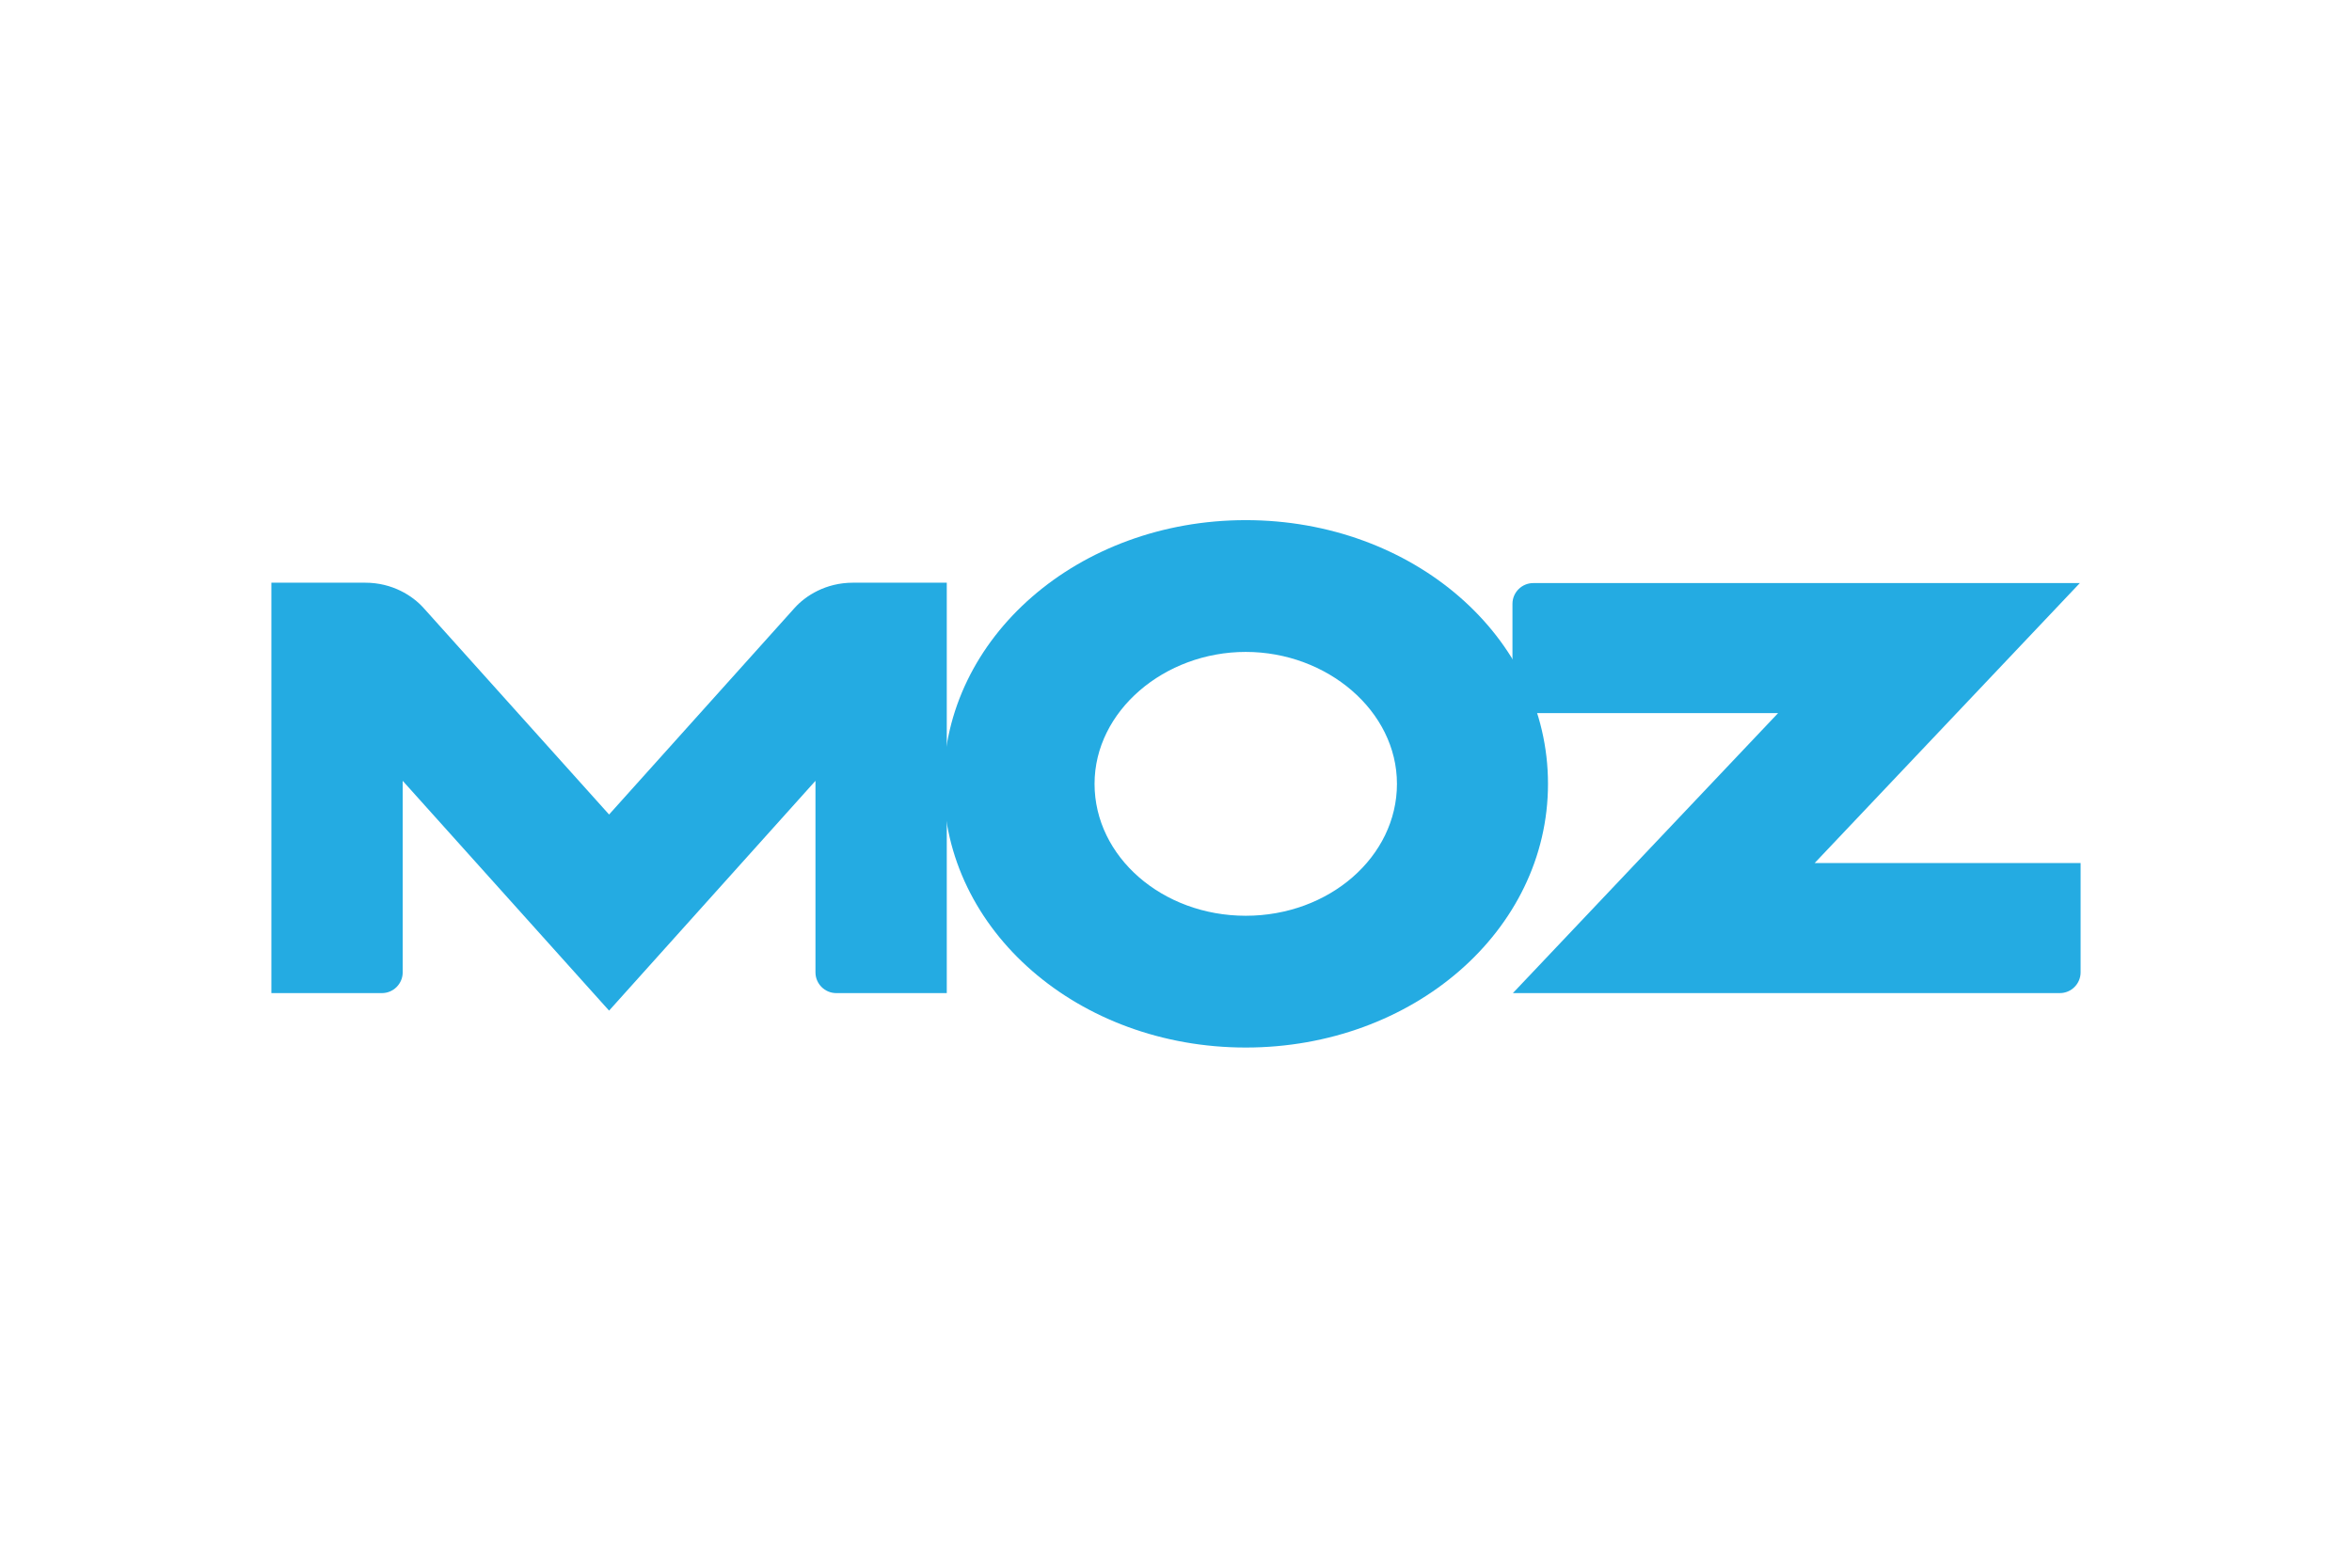
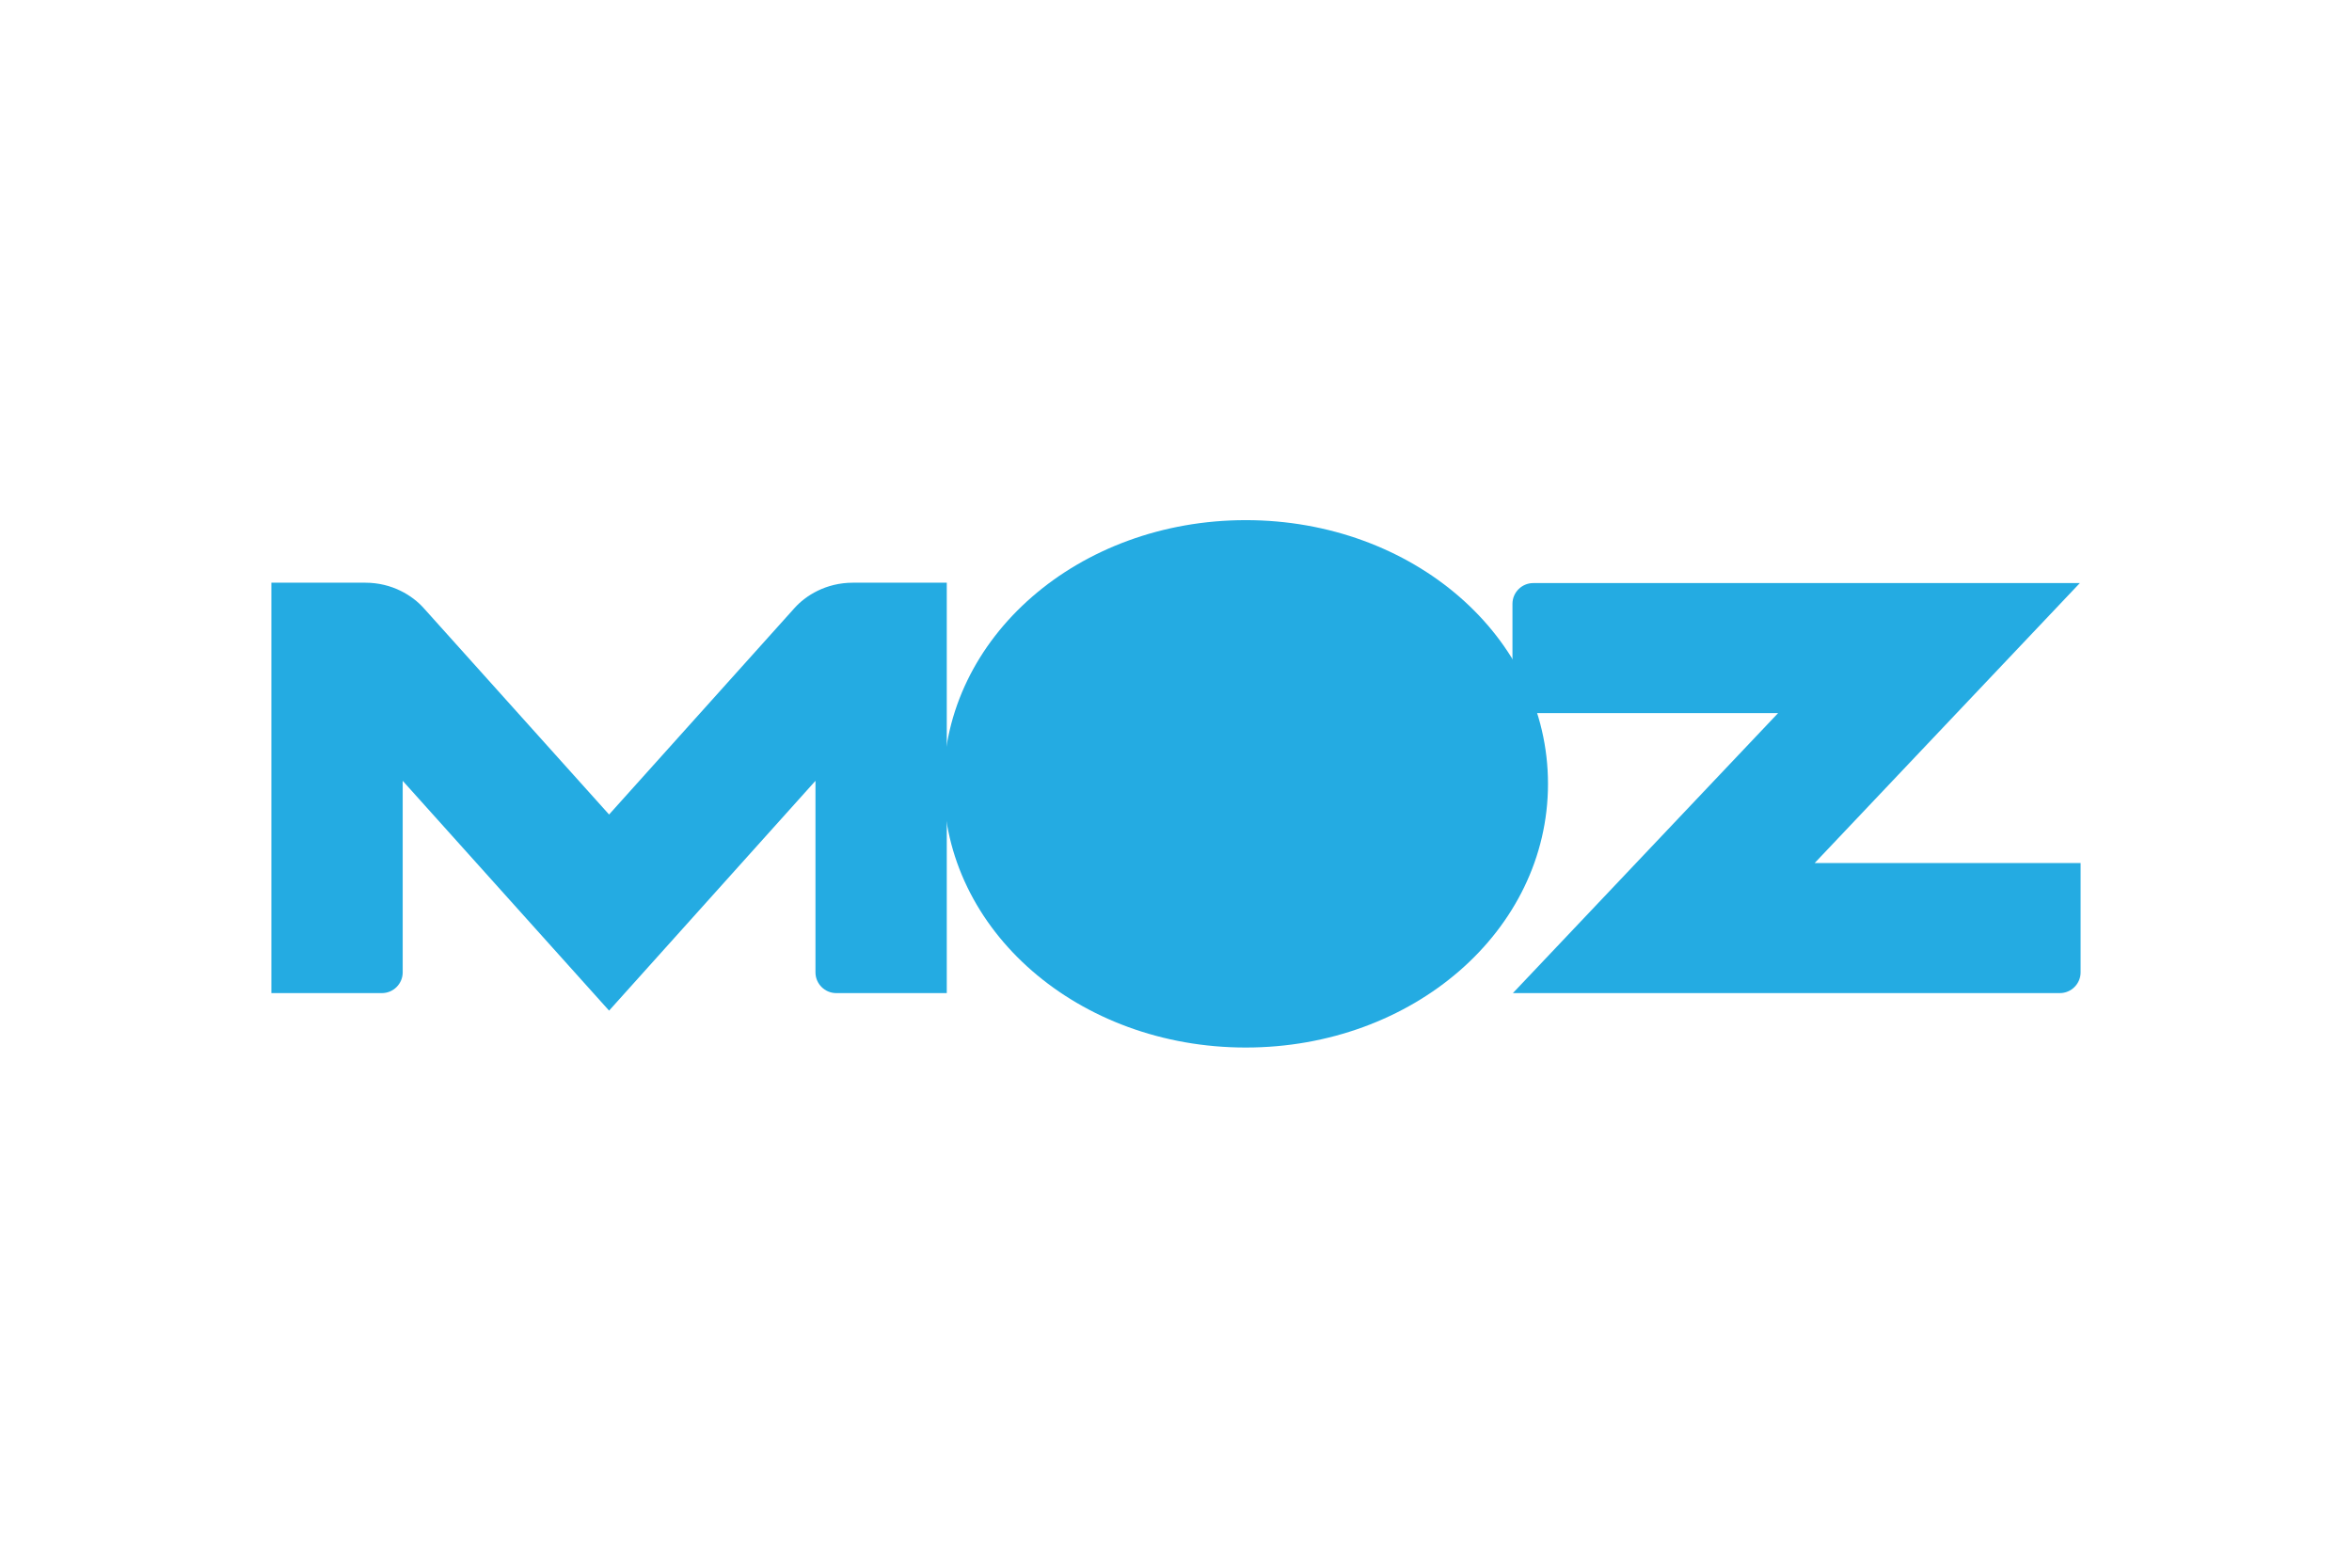
<svg xmlns="http://www.w3.org/2000/svg" height="800" width="1200" style="isolation:isolate" viewBox="-26.477 -12.866 229.47 77.198">
  <defs>
    <clipPath id="a">
      <path d="M0 0h176.515v51.465H0z" />
    </clipPath>
  </defs>
-   <g clip-path="url(#a)" fill="#24ABE2" fill-rule="evenodd">
+   <g clip-path="url(#a)" fill="#24ABE2" fillRule="evenodd">
    <path d="M0 46.153h10.787c1.114 0 2.025-.911 2.025-2.025v-18.69l20.135 22.425 20.136-22.425v18.69c0 1.114.911 2.025 2.025 2.025h10.786V6.105h-9.159c-2.647 0-4.62 1.275-5.686 2.461l-18.102 20.16-18.102-20.16C13.78 7.38 11.806 6.105 9.16 6.105H0zm121.126 0h53.364c1.114 0 2.025-.911 2.025-2.025V33.462h-25.947l25.872-27.32h-53.331c-1.113 0-2.025.912-2.025 2.025v10.666h25.914z" />
    <path d="M95.064 0c16.285 0 29.487 11.383 29.487 25.733 0 14.349-13.202 25.732-29.487 25.732-16.286 0-29.487-11.383-29.487-25.732C65.577 11.383 78.778 0 95.064 0zm0 12.859c7.941 0 14.751 5.764 14.751 12.874 0 7.109-6.604 12.873-14.751 12.873-8.147 0-14.752-5.764-14.752-12.873 0-7.11 6.811-12.874 14.752-12.874z" />
  </g>
</svg>
